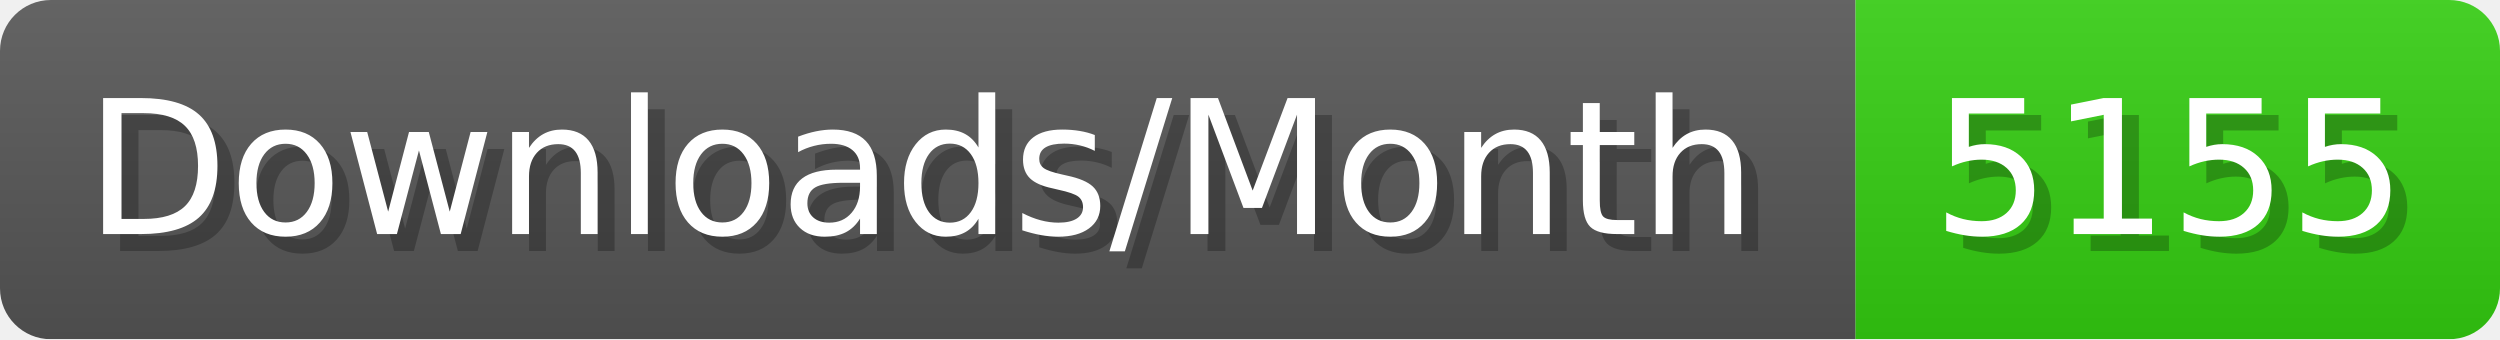
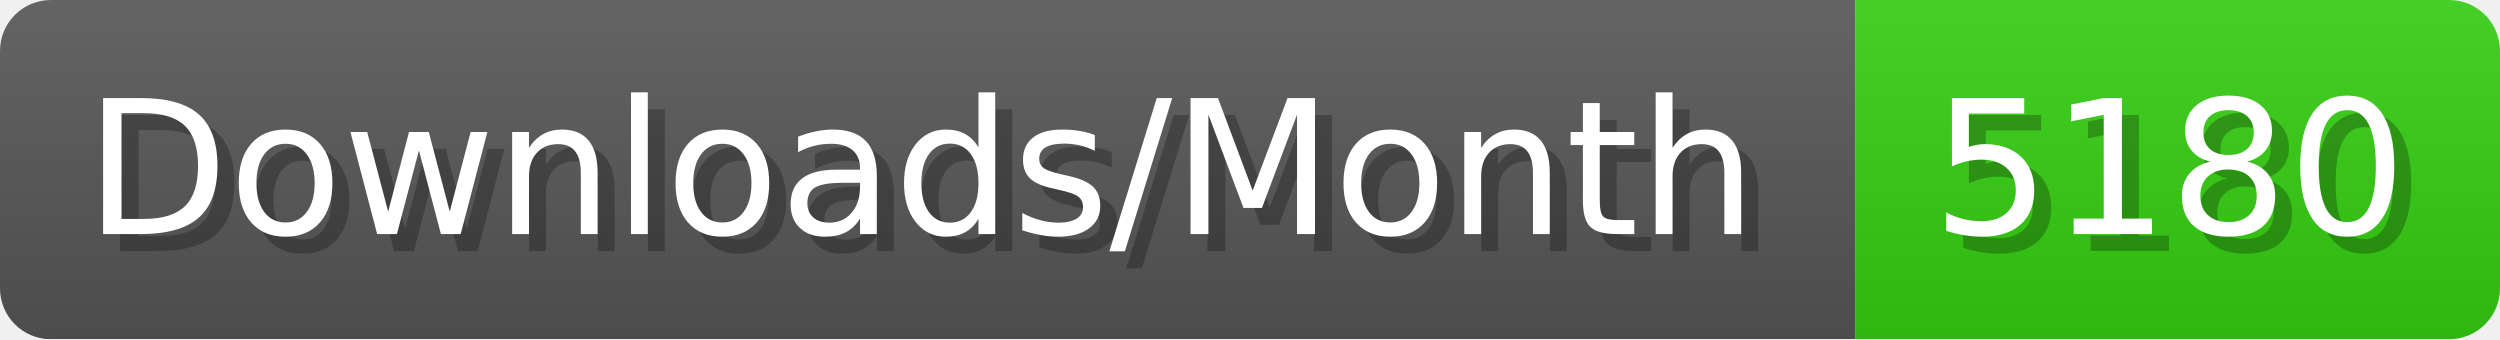
- <svg xmlns="http://www.w3.org/2000/svg" width="147.4" height="20" viewBox="0 0 1474 200" role="img" aria-label="Downloads/Month: 5155">
+ <svg xmlns="http://www.w3.org/2000/svg" width="147.4" height="20" viewBox="0 0 1474 200" role="img" aria-label="Downloads/Month: 5180">
  <linearGradient id="YlXUI" x2="0" y2="100%">
    <stop offset="0" stop-opacity=".1" stop-color="#EEE" />
    <stop offset="1" stop-opacity=".1" />
  </linearGradient>
  <mask id="JHhop">
    <rect width="1474" height="200" rx="30" fill="#FFF" />
  </mask>
  <g mask="url(#JHhop)">
    <rect width="1094" height="200" fill="#555" />
    <rect width="380" height="200" fill="#3C1" x="1094" />
    <rect width="1474" height="200" fill="url(#YlXUI)" />
  </g>
  <g aria-hidden="true" fill="#fff" text-anchor="start" font-family="Verdana,DejaVu Sans,sans-serif" font-size="110">
    <text x="60" y="148" textLength="994" fill="#000" opacity="0.25">Downloads/Month</text>
    <text x="50" y="138" textLength="994">Downloads/Month</text>
-     <text x="1149" y="148" textLength="280" fill="#000" opacity="0.25">5155</text>
-     <text x="1139" y="138" textLength="280">5155</text>
+     <text x="1149" y="148" textLength="280" fill="#000" opacity="0.25">5180</text>
+     <text x="1139" y="138" textLength="280">5180</text>
  </g>
</svg>
